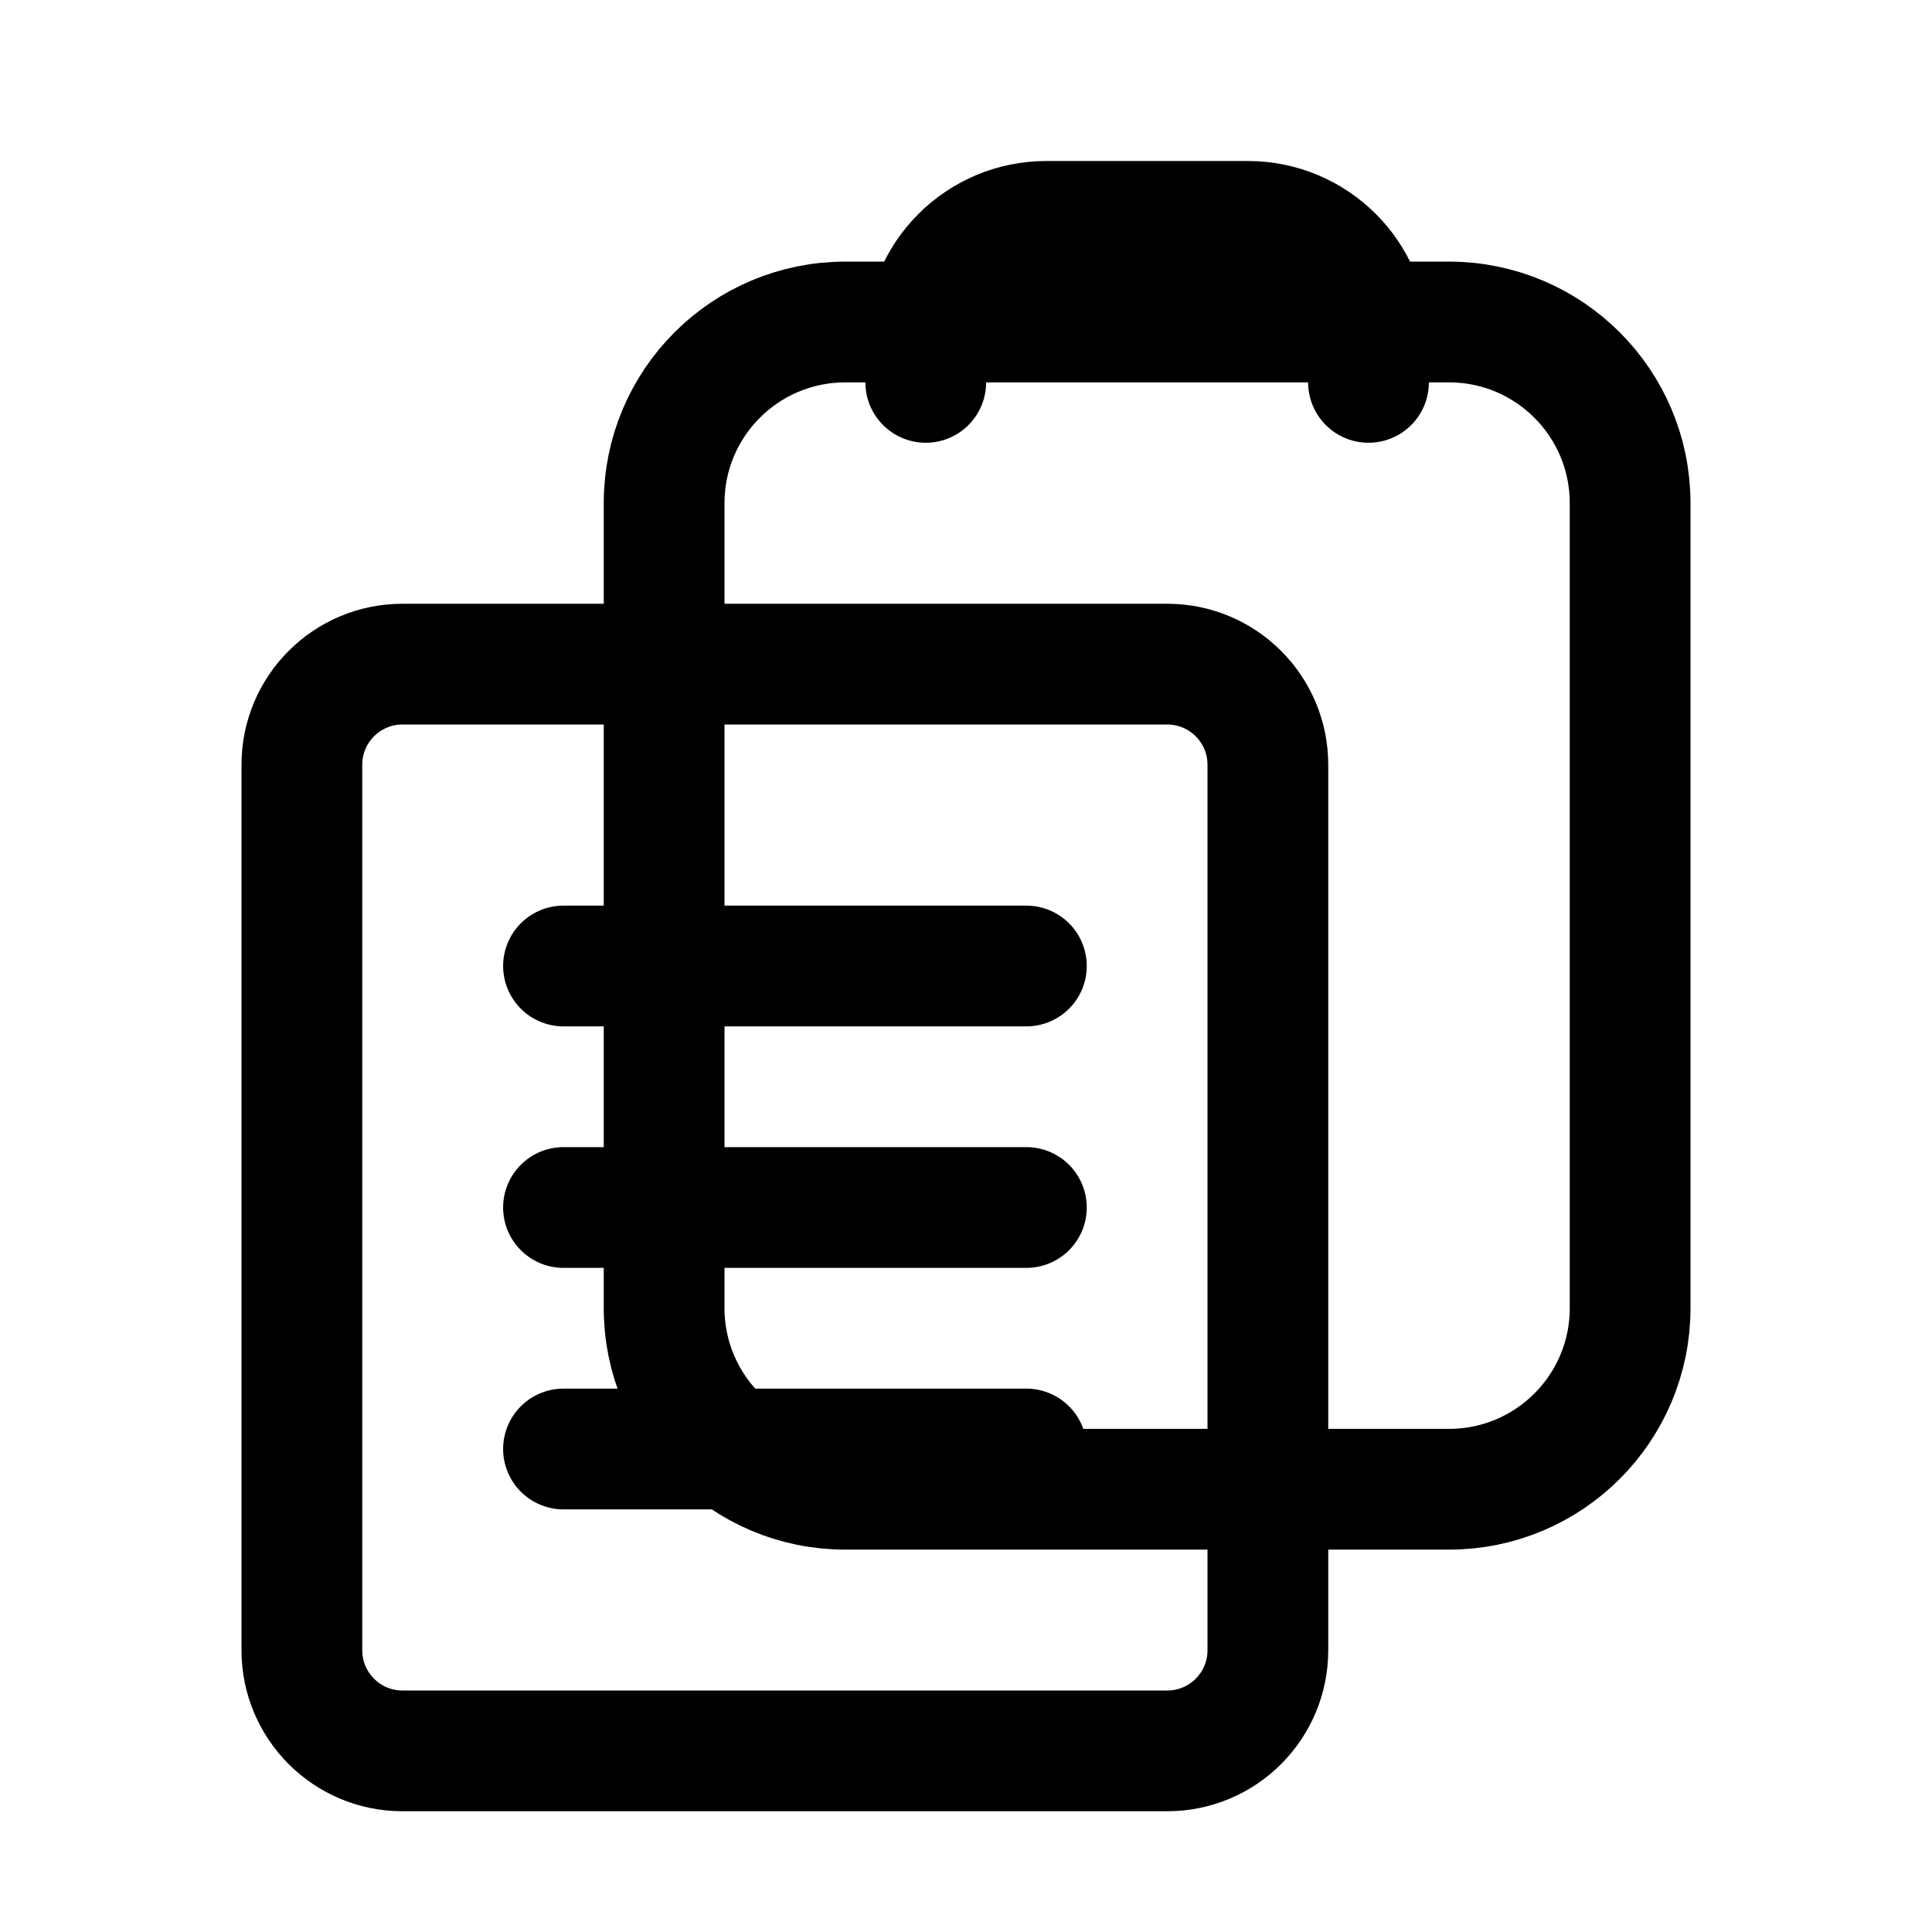
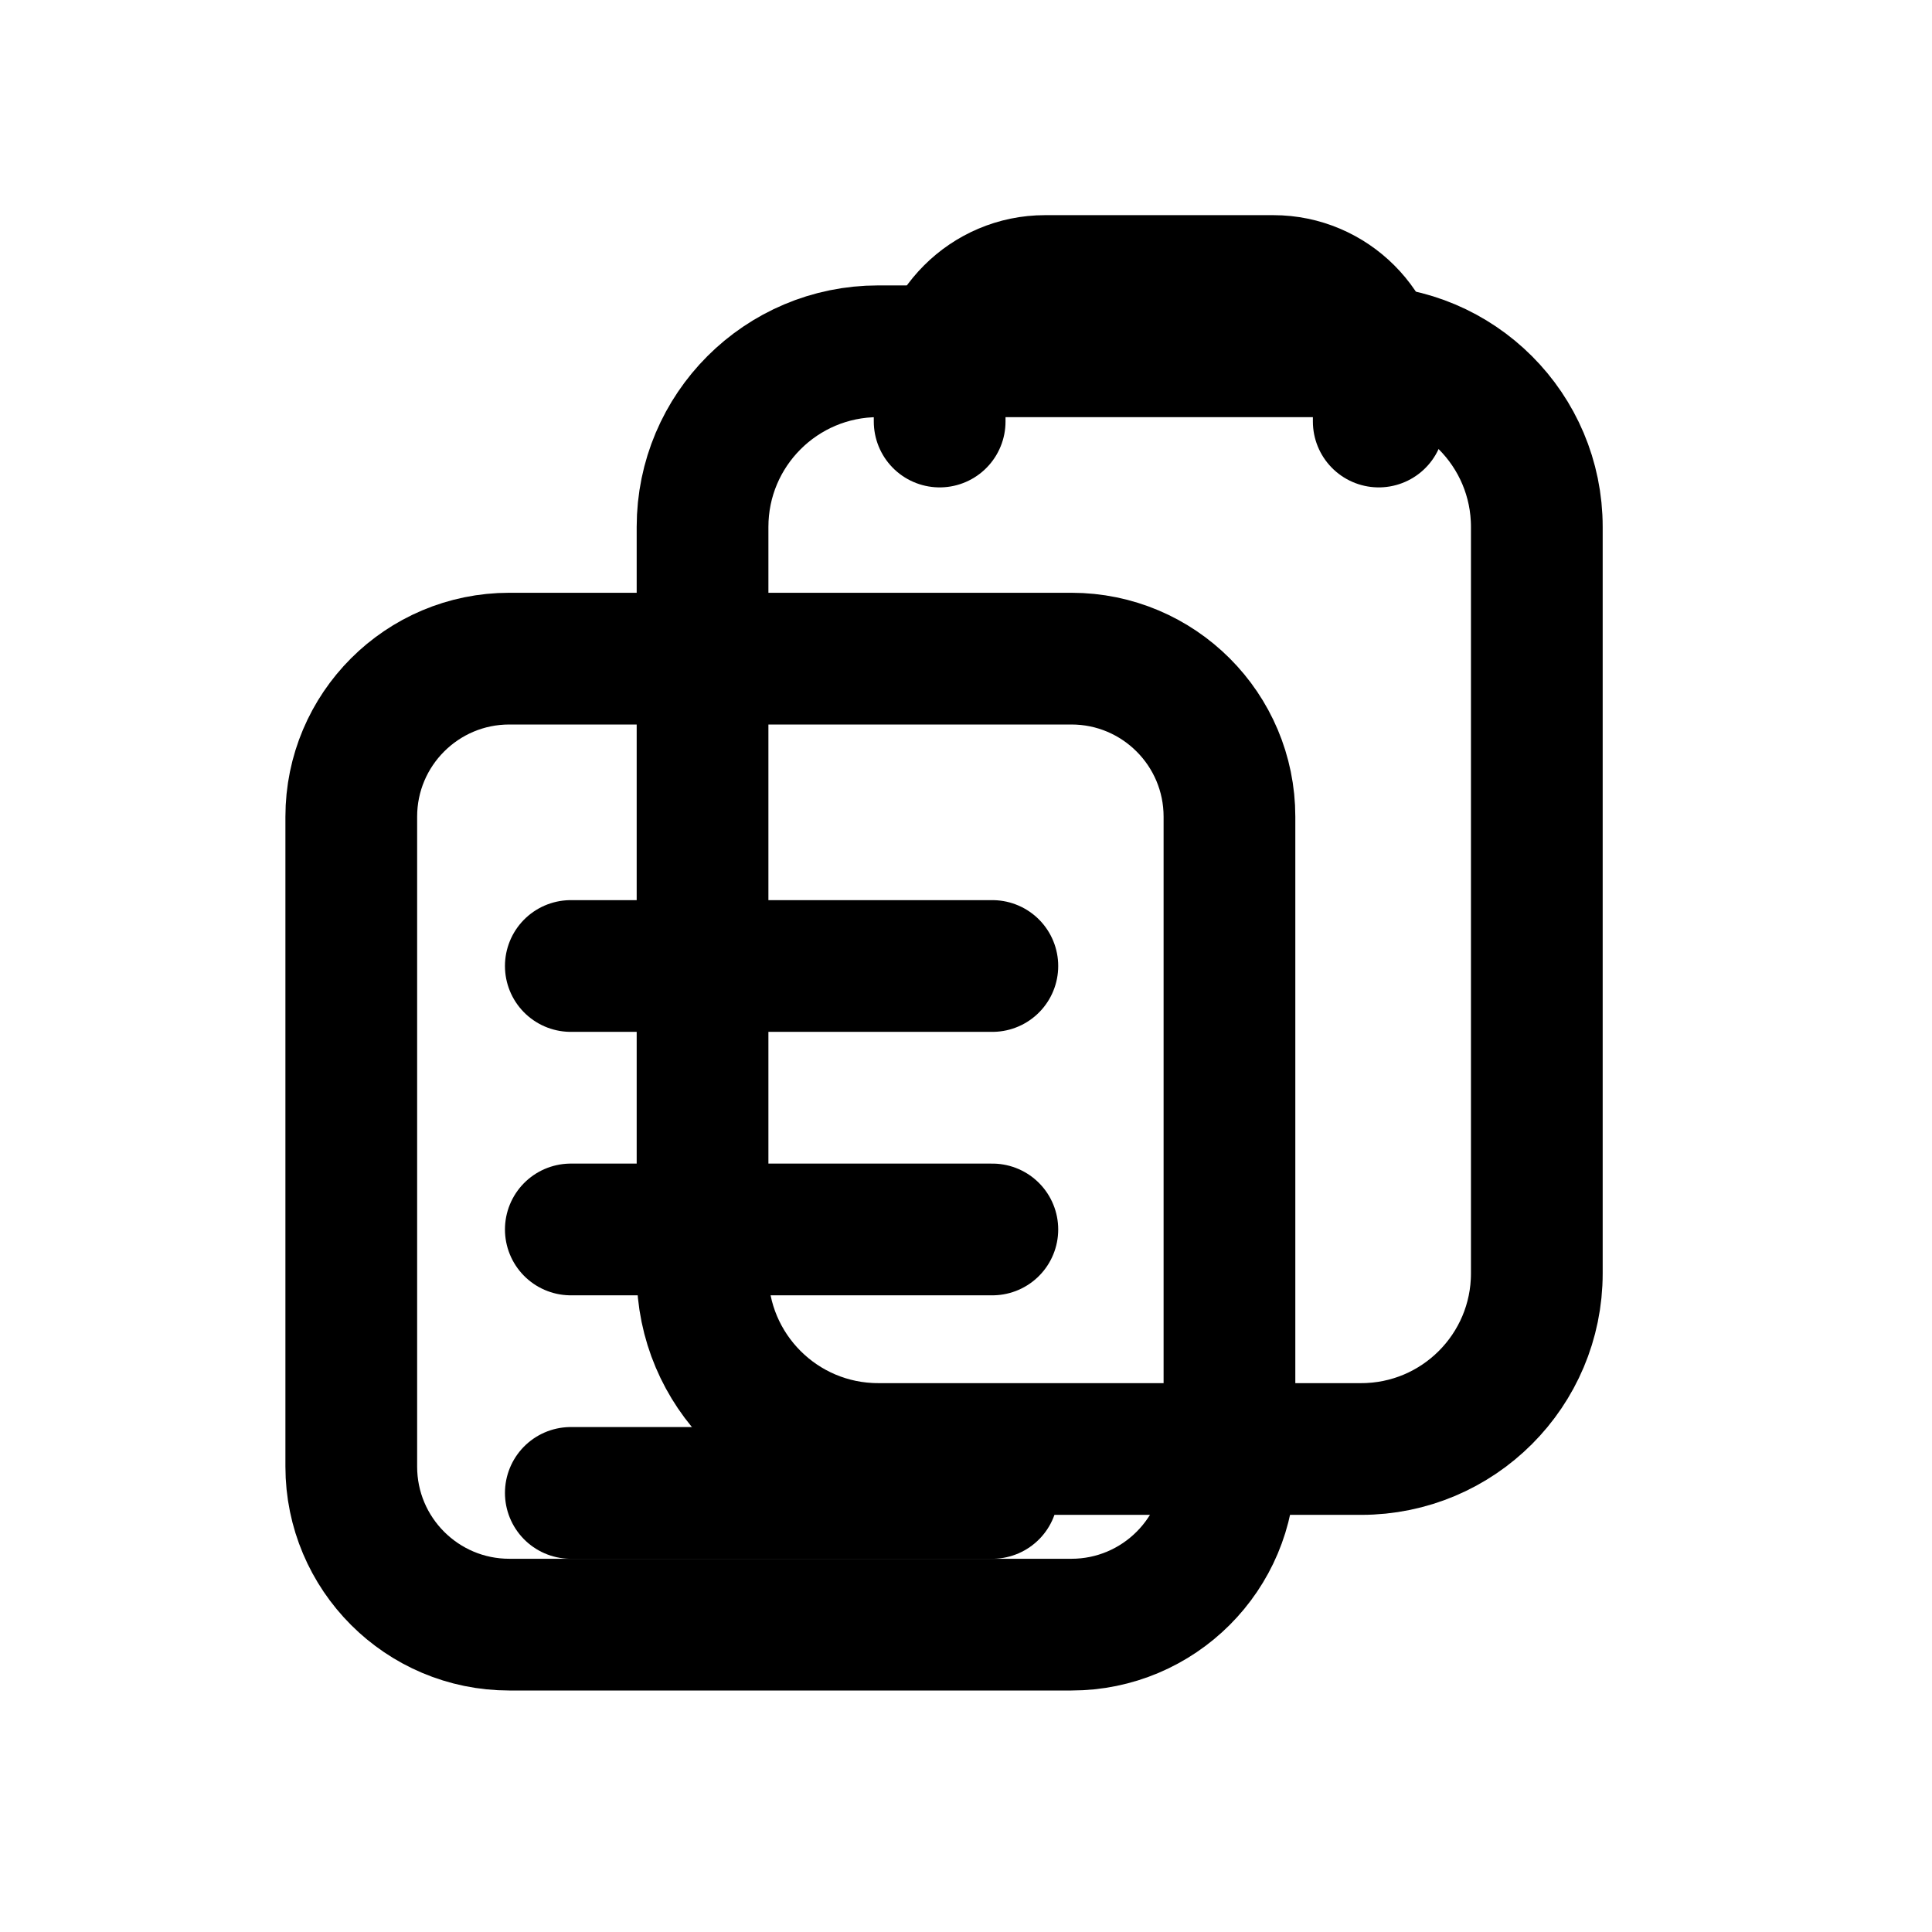
- <svg xmlns="http://www.w3.org/2000/svg" width="22" height="22" viewBox="0 0 24 24">
+ <svg xmlns="http://www.w3.org/2000/svg" width="22" height="22" viewBox="0 0 22 22">
  <g fill="none" stroke="#000000" stroke-linecap="round" stroke-linejoin="round" stroke-width="1.5">
-     <rect width="12" height="14.5" x="8.25" y="4" rx="2.25" />
-     <path d="M11.5 4.75v-.5c0-.83.67-1.5 1.5-1.5h2.5c.83 0 1.5.67 1.5 1.5v.5" />
-     <rect width="12" height="13.5" x="3.75" y="8.25" rx="1.25" />
-     <path d="M7 12h5.75M7 15h5.75M7 18h5.75" />
+     <rect x="8" y="4" width="9.5" height="12.5" rx="2" />
+     <path d="M10.7 4.8v-.4c0-.66.54-1.2 1.2-1.2h2.6c.66 0 1.2.54 1.2 1.2v.4" />
+     <rect x="4" y="7.5" width="10" height="11" rx="1.8" />
+     <path d="M6.5 11h4.8M6.5 14h4.8M6.5 17h4.8" />
  </g>
</svg>
